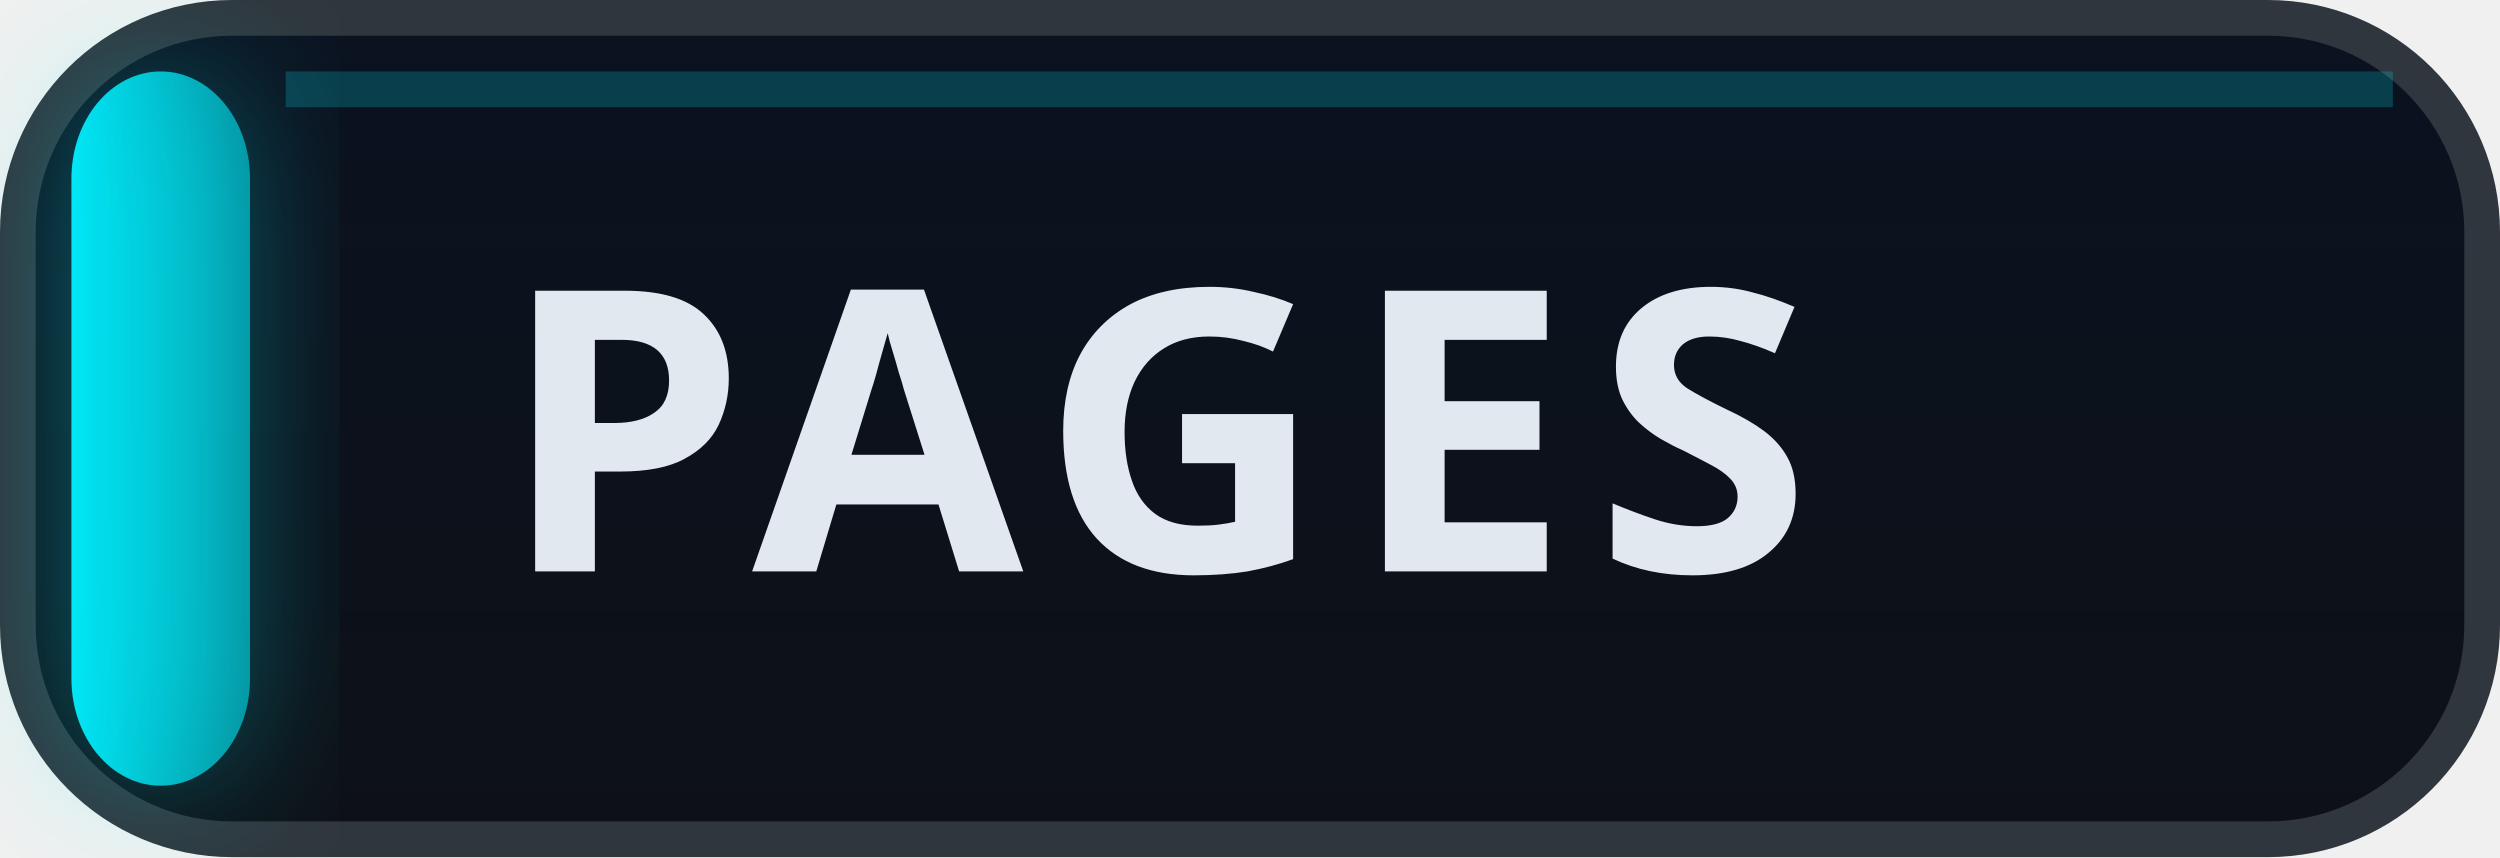
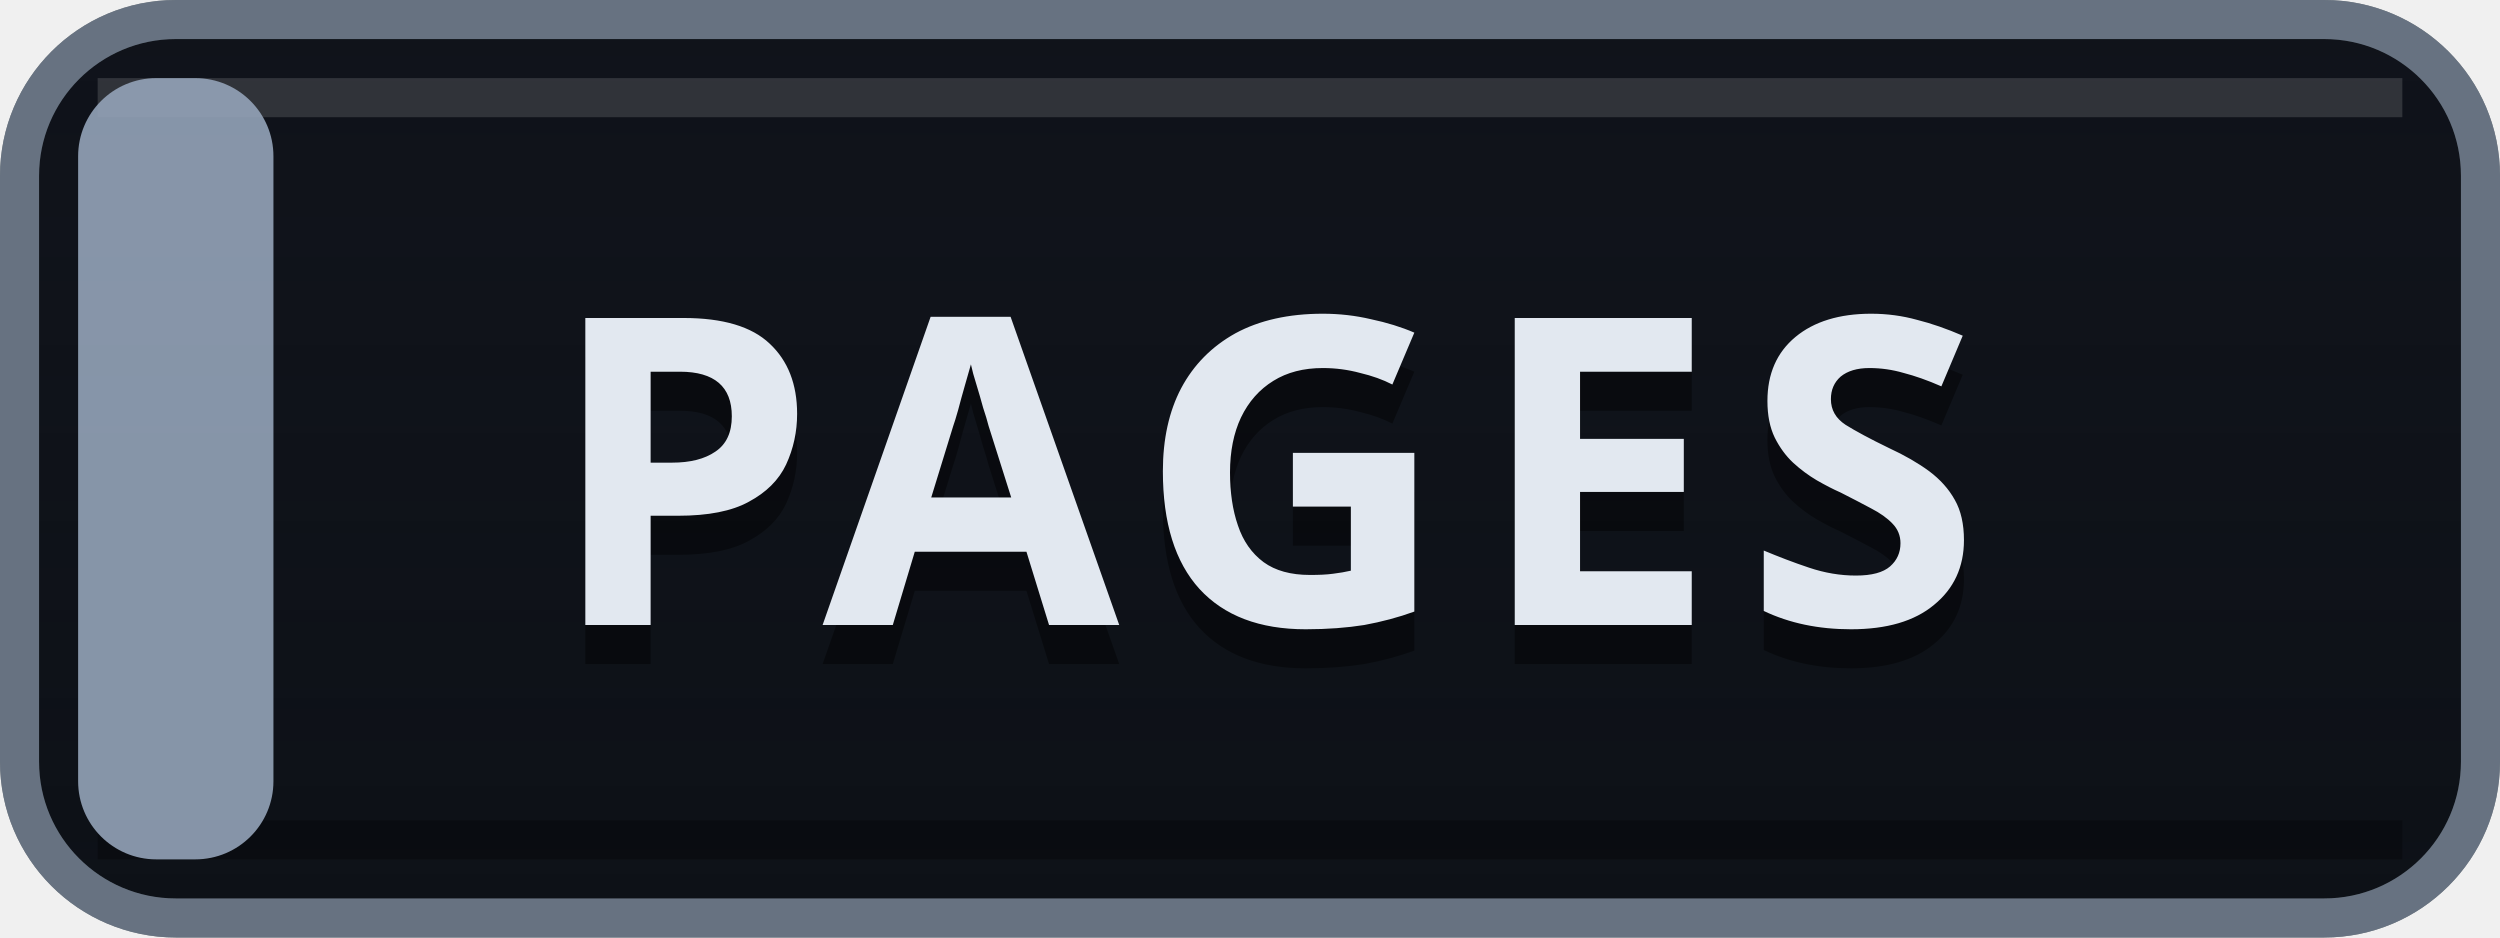
- <svg xmlns="http://www.w3.org/2000/svg" width="70" height="24" viewBox="0 0 70 24" fill="none" role="img" aria-labelledby="vrx_badge_pages_title vrx_badge_pages_desc">
+ <svg xmlns="http://www.w3.org/2000/svg" width="64" height="24" viewBox="0 0 64 24" fill="none" role="img" aria-labelledby="vrx_badge_pages_title vrx_badge_pages_desc">
  <defs>
    <linearGradient id="vrx_badge_pages_bg" x1="0" y1="0" x2="0" y2="1">
-       <stop offset="0%" stop-color="#0b1220" />
-       <stop offset="100%" stop-color="#0d1117" />
+       <stop offset="0%" stop-color="#070A12" stop-opacity="0.96" />
+       <stop offset="100%" stop-color="#0D1117" stop-opacity="1" />
    </linearGradient>
-     <linearGradient id="vrx_badge_pages_accent" x1="0" y1="0" x2="1" y2="0">
-       <stop offset="0%" stop-color="#00F0FF" stop-opacity="0.95" />
-       <stop offset="100%" stop-color="#00F0FF" stop-opacity="0.55" />
-     </linearGradient>
-     <filter id="vrx_badge_pages_glow" x="-50%" y="-50%" width="200%" height="200%">
-       <feDropShadow dx="0" dy="0" stdDeviation="2" flood-color="#00F0FF" flood-opacity="0.46" />
-     </filter>
  </defs>
-   <rect x="0.5" y="0.5" width="69" height="23" rx="6" fill="url(#vrx_badge_pages_bg)" stroke="#30363d" />
-   <path d="M 8 2.5 H 67" stroke="#00F0FF" stroke-opacity="0.20" stroke-width="1" />
-   <rect x="2" y="2" width="5" height="20" rx="3" fill="url(#vrx_badge_pages_accent)" filter="url(#vrx_badge_pages_glow)" />
-   <text x="14" y="16" font-family="'Segoe UI', system-ui, -apple-system, sans-serif" font-size="11" font-weight="900" letter-spacing="0.7" fill="#E2E8F0">PAGES</text>
+   <rect x="0.5" y="0.5" width="63" height="23" rx="4" fill="url(#vrx_badge_pages_bg)" stroke="#30363d" />
+   <rect x="0.5" y="0.5" width="63" height="23" rx="4" stroke="#94A3B8" stroke-opacity="0.55" />
+   <path d="M 2.5 2.5 H 61.5" stroke="#FFFFFF" stroke-opacity="0.14" stroke-width="1" />
+   <path d="M 2.5 21.5 H 61.5" stroke="#000000" stroke-opacity="0.28" stroke-width="1" />
+   <rect x="2" y="2" width="5" height="20" rx="2" fill="#94A3B8" fill-opacity="0.90" />
+   <text x="14" y="17" text-anchor="start" font-family="'Segoe UI', system-ui, -apple-system, sans-serif" font-size="11" font-weight="900" letter-spacing="0.7" fill="#000000" opacity="0.42">PAGES</text>
+   <text x="14" y="16" text-anchor="start" font-family="'Segoe UI', system-ui, -apple-system, sans-serif" font-size="11" font-weight="900" letter-spacing="0.7" fill="#E2E8F0">PAGES</text>
</svg>
